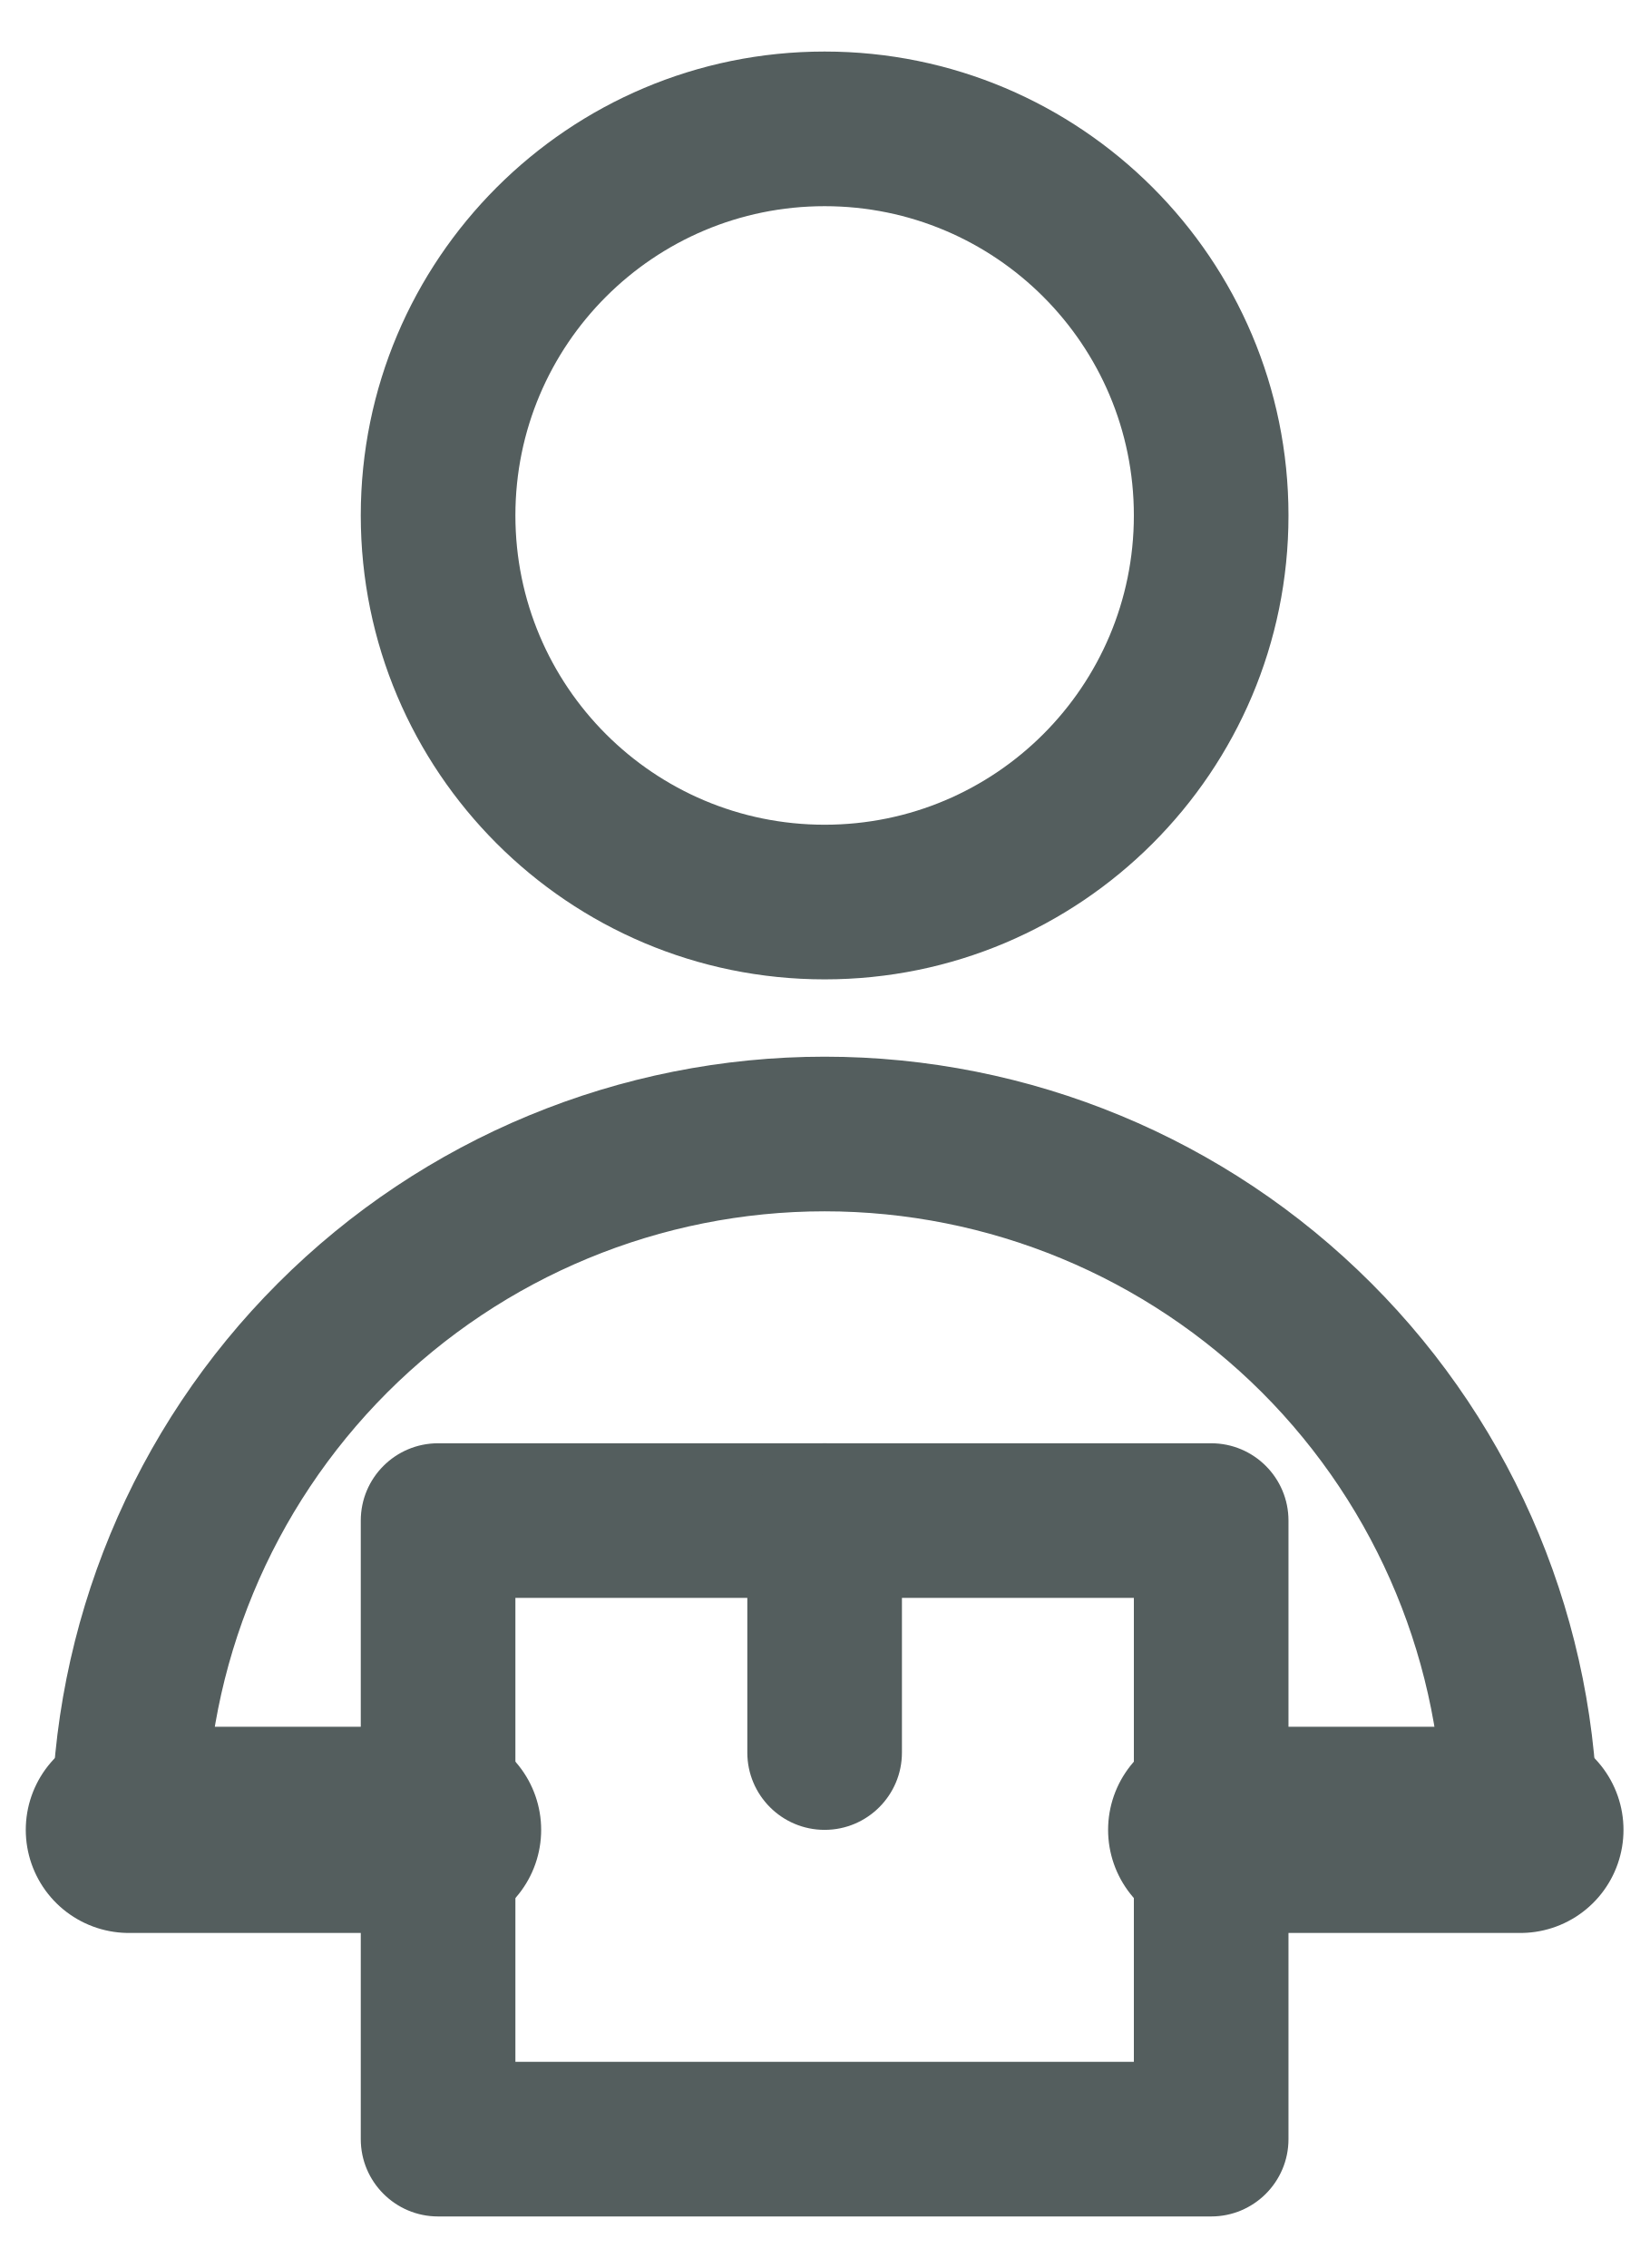
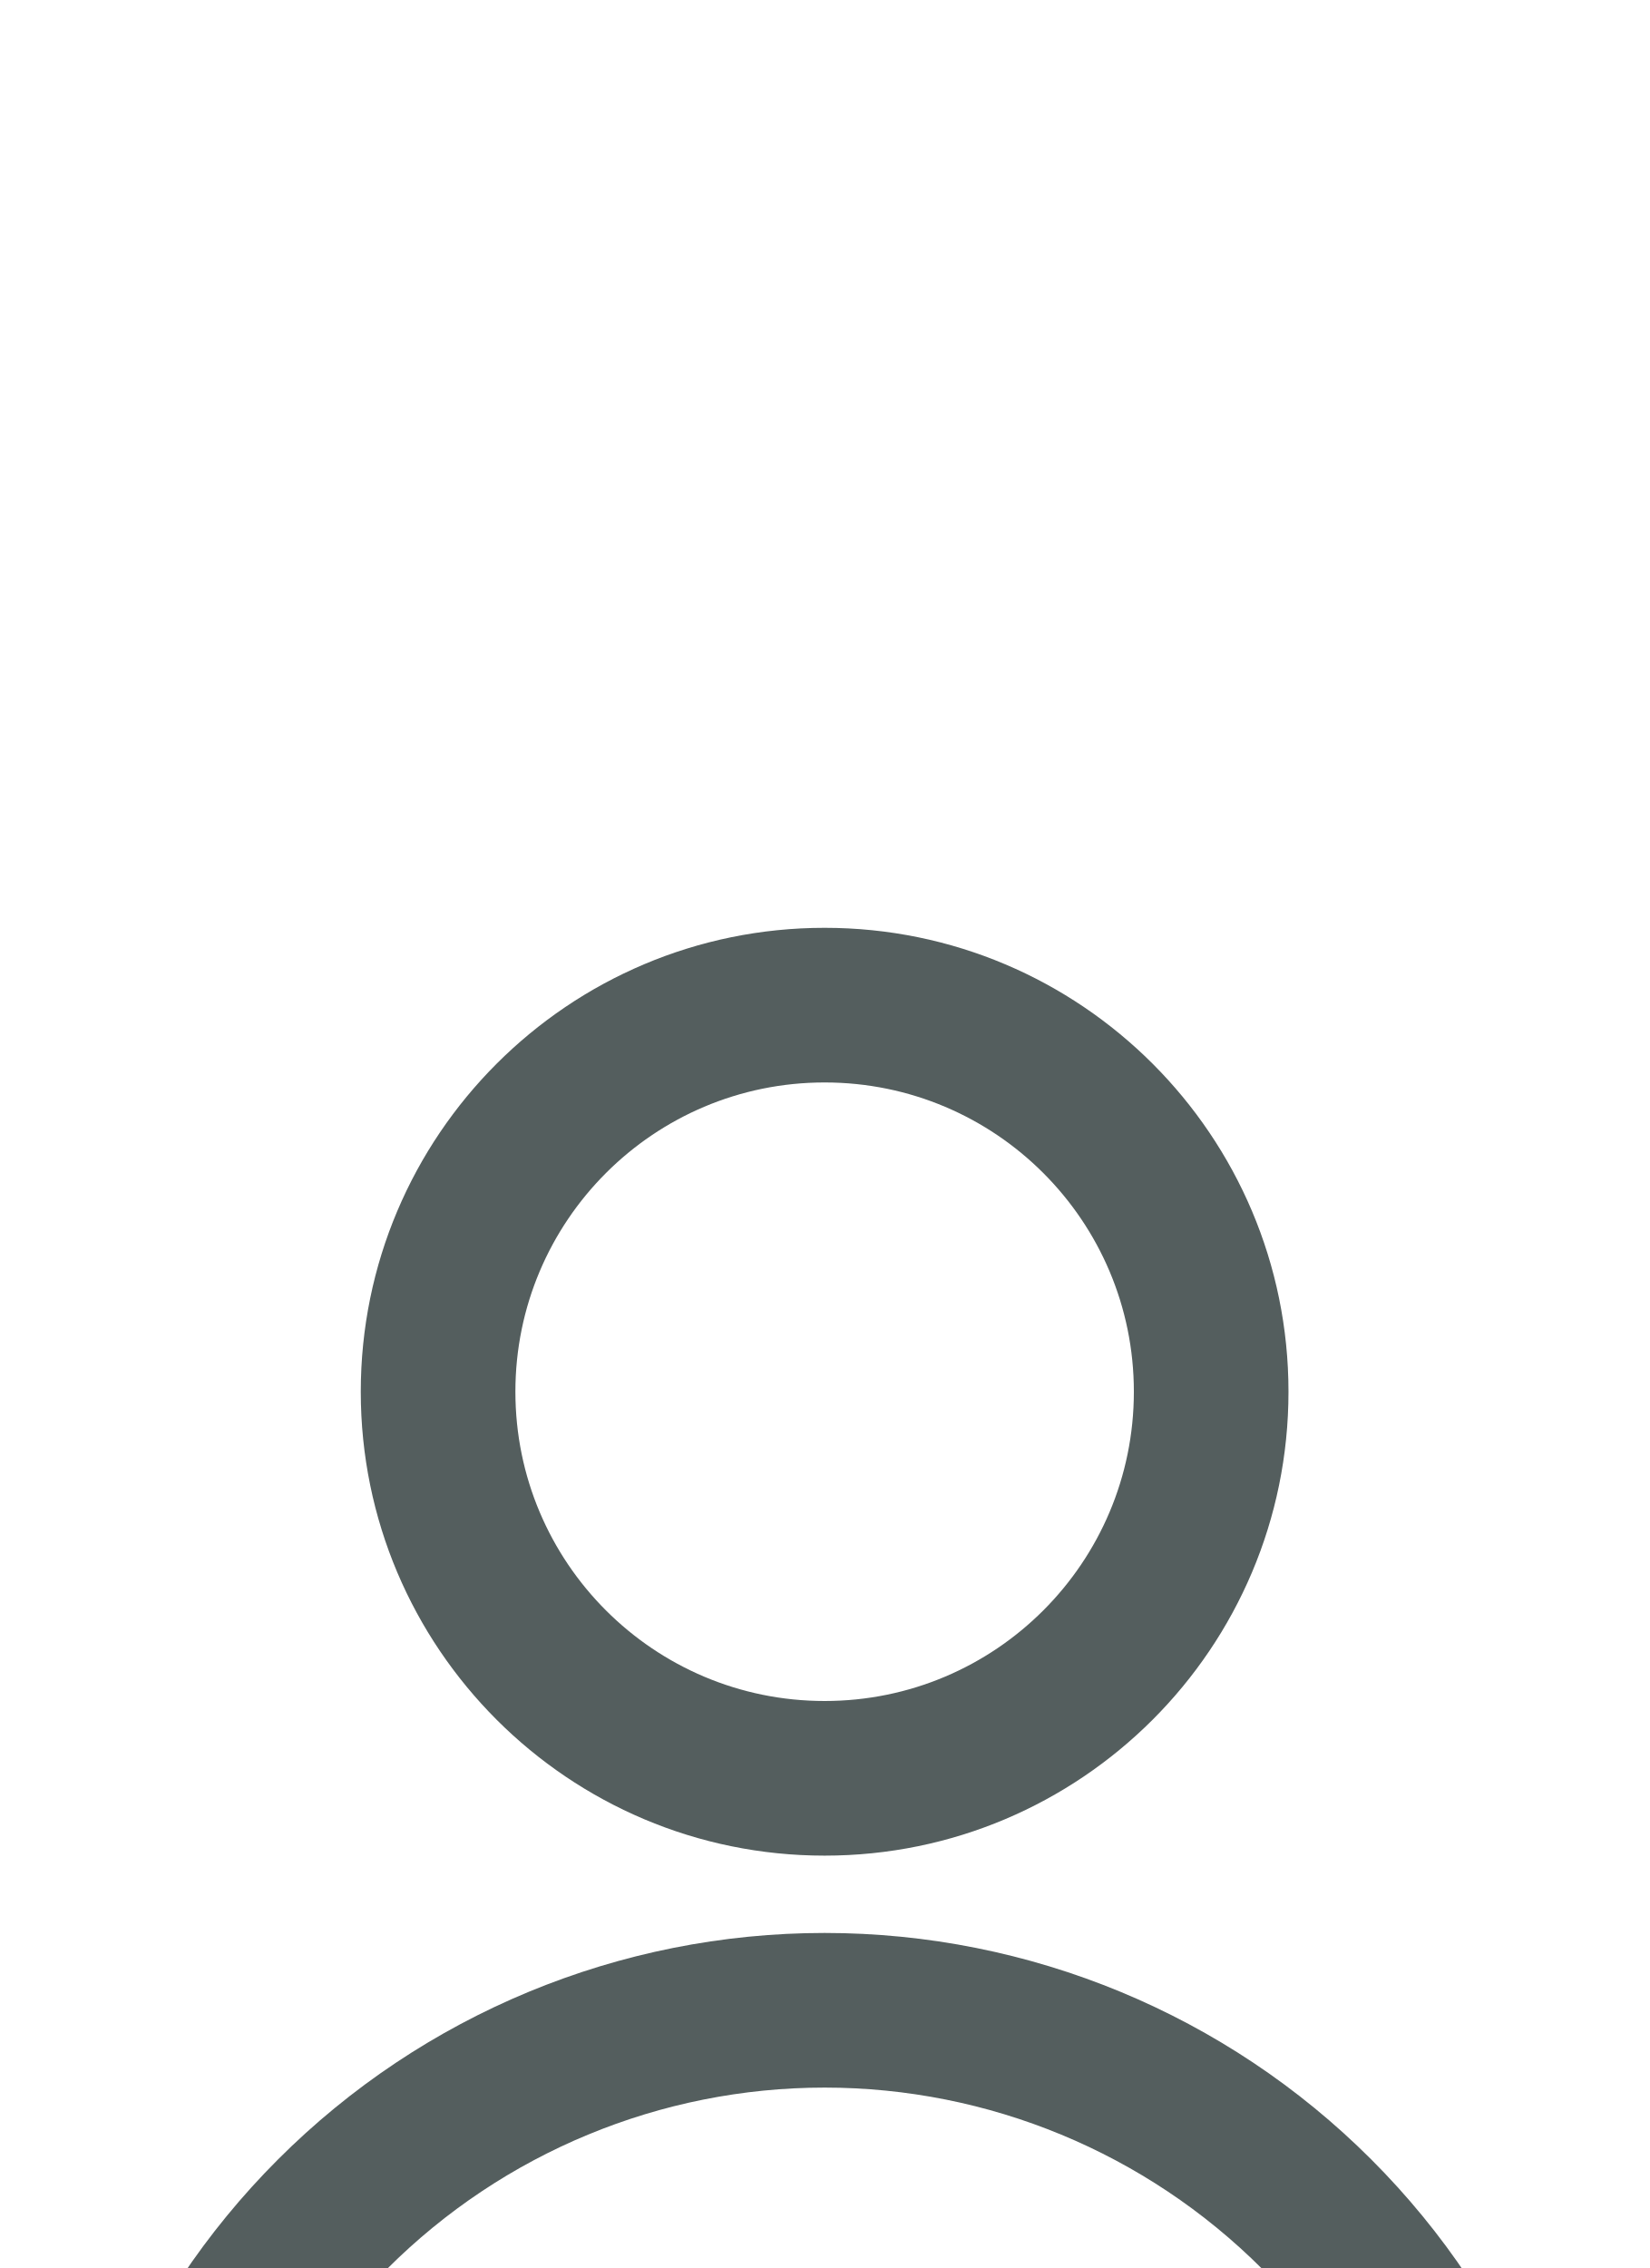
- <svg xmlns="http://www.w3.org/2000/svg" width="16" height="22" viewBox="0 0 16 22" fill="none">
+ <svg xmlns="http://www.w3.org/2000/svg" width="16" height="22" viewBox="0 0 16 5" fill="none">
  <path fill-rule="evenodd" clip-rule="evenodd" d="M3.5 14.75C3.5 14.336 3.836 14 4.25 14H11.75C12.164 14 12.5 14.336 12.5 14.75V20.75C12.5 21.164 12.164 21.5 11.75 21.5H4.25C3.836 21.5 3.5 21.164 3.5 20.75V14.75ZM5 15.5V20H11V15.5H5Z" fill="#545E5E" />
  <path fill-rule="evenodd" clip-rule="evenodd" d="M8 14C8.414 14 8.75 14.336 8.75 14.75V17C8.75 17.414 8.414 17.75 8 17.75C7.586 17.75 7.25 17.414 7.25 17V14.75C7.25 14.336 7.586 14 8 14Z" fill="#545E5E" />
  <path fill-rule="evenodd" clip-rule="evenodd" d="M8 11.75C6.409 11.75 4.883 12.382 3.757 13.507C2.632 14.633 2 16.159 2 17.75C2 18.164 1.664 18.5 1.25 18.5C0.836 18.5 0.5 18.164 0.5 17.75C0.5 15.761 1.29 13.853 2.697 12.447C4.103 11.04 6.011 10.25 8 10.25C9.989 10.25 11.897 11.04 13.303 12.447C14.71 13.853 15.5 15.761 15.5 17.75C15.5 18.164 15.164 18.5 14.75 18.5C14.336 18.5 14 18.164 14 17.75C14 16.159 13.368 14.633 12.243 13.507C11.117 12.382 9.591 11.75 8 11.75Z" fill="#545E5E" />
  <path fill-rule="evenodd" clip-rule="evenodd" d="M8 2C6.343 2 5 3.343 5 5C5 6.657 6.343 8 8 8C9.657 8 11 6.657 11 5C11 3.343 9.657 2 8 2ZM3.5 5C3.5 2.515 5.515 0.5 8 0.5C10.485 0.5 12.5 2.515 12.5 5C12.5 7.485 10.485 9.5 8 9.5C5.515 9.5 3.5 7.485 3.5 5Z" fill="#545E5E" />
  <path d="M1.25 17.75H4.25" stroke="#545E5E" stroke-width="2" stroke-linecap="round" stroke-linejoin="round" />
  <path d="M14.75 17.75H11.75" stroke="#545E5E" stroke-width="2" stroke-linecap="round" stroke-linejoin="round" />
</svg>
